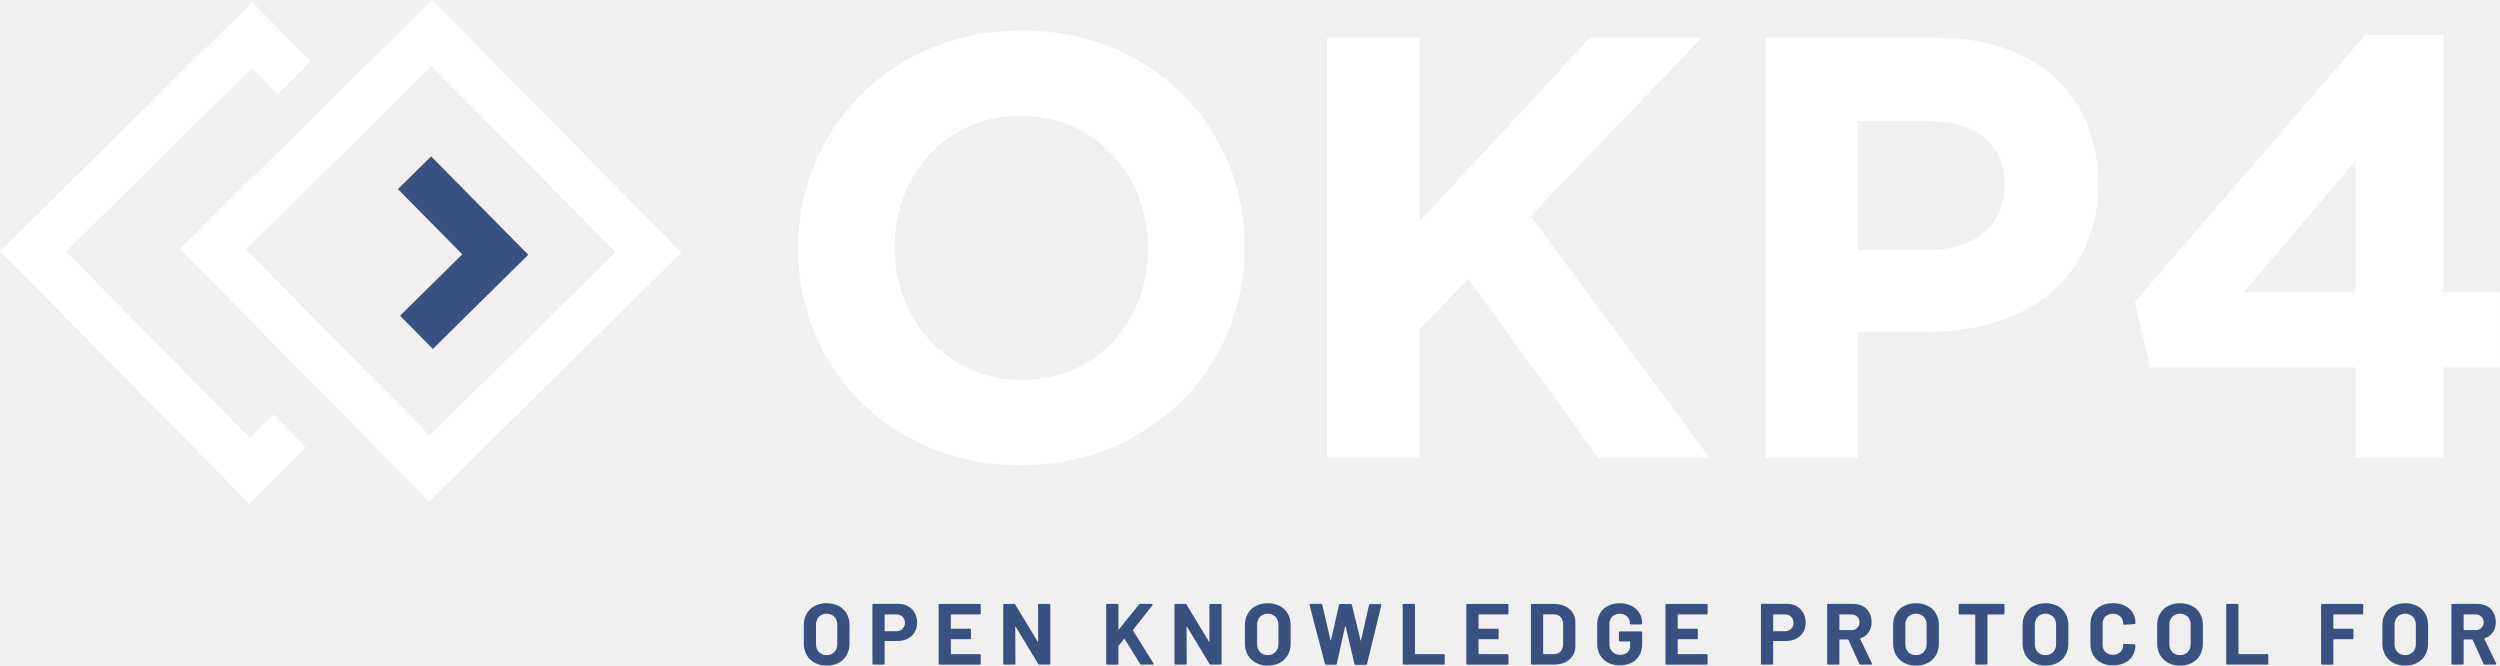
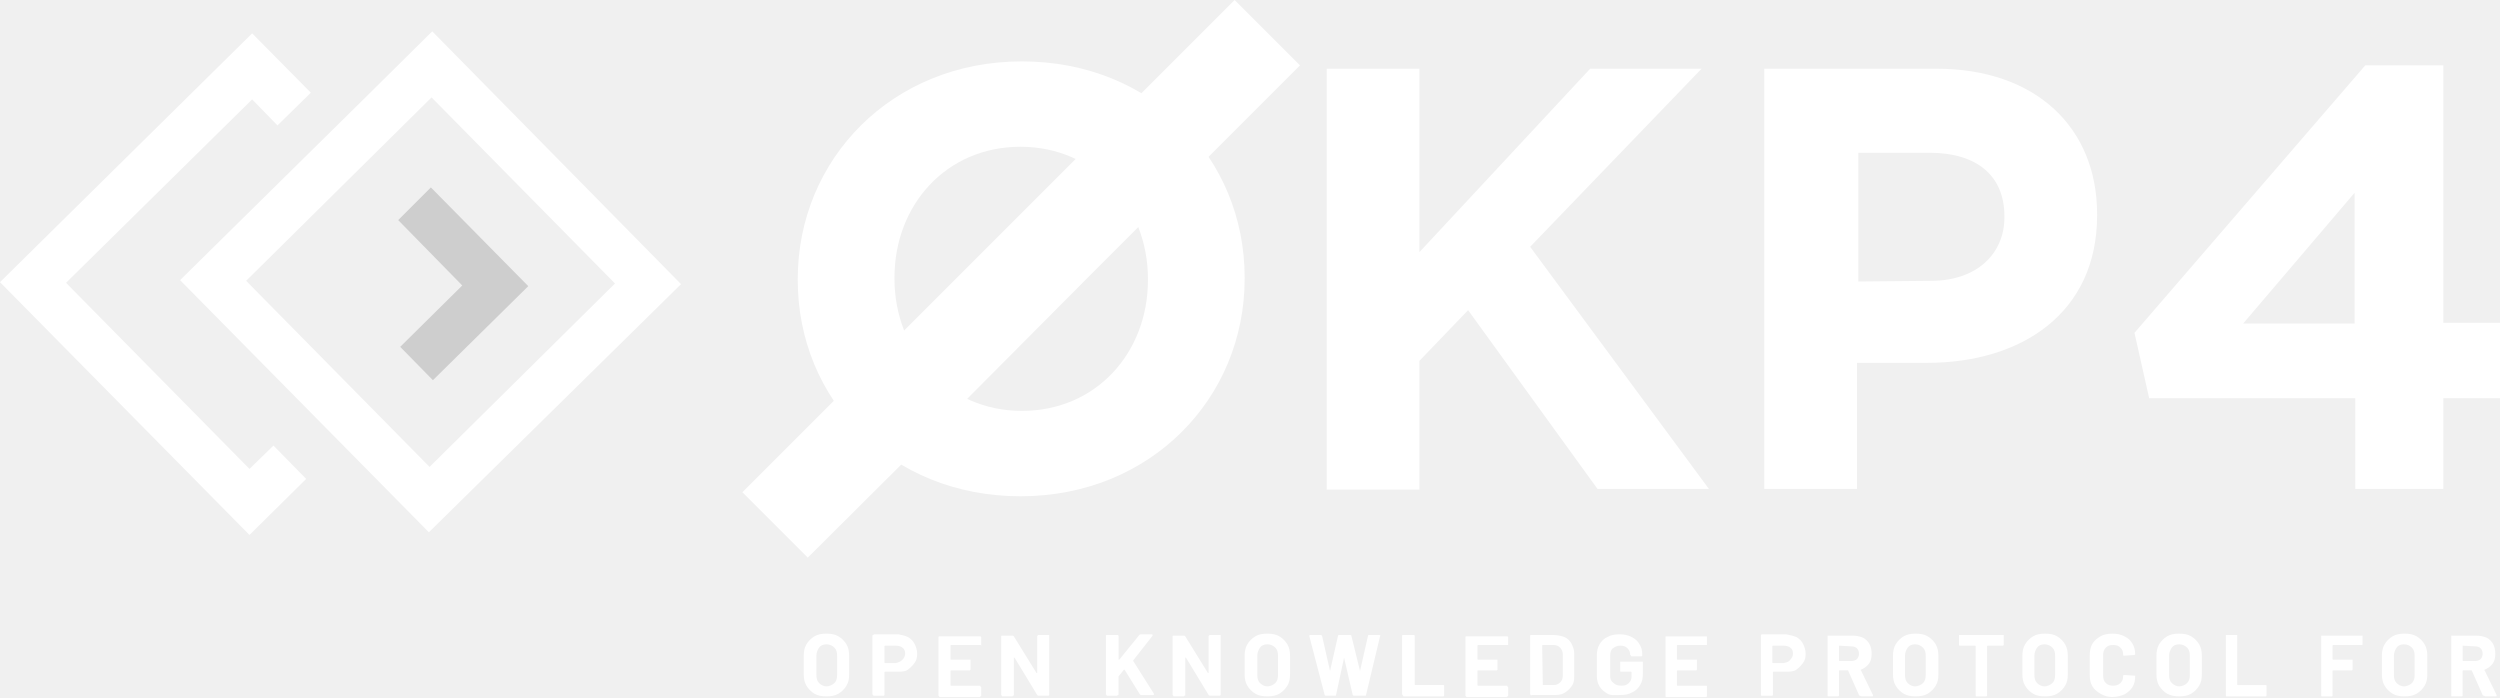
- <svg xmlns="http://www.w3.org/2000/svg" id="LOGO_okp4_recolor" data-name="LOGO okp4 recolor" width="274.712" height="73.136" viewBox="0 0 274.712 73.136">
-   <defs>
-     <clipPath id="clip-path">
-       <rect id="Rectangle_559" data-name="Rectangle 559" width="274.712" height="73.136" fill="#484c80" />
-     </clipPath>
-   </defs>
-   <g id="Groupe_771" data-name="Groupe 771" clip-path="url(#clip-path)">
-     <path id="Tracé_1809" data-name="Tracé 1809" d="M119.586,28.583V28.45c0-13.132,10.361-23.888,24.615-23.888s24.482,10.624,24.482,23.757v.131c0,13.133-10.36,23.889-24.614,23.889s-24.483-10.624-24.483-23.756m38.473,0V28.45c0-7.919-5.807-14.518-13.99-14.518S130.21,20.4,130.21,28.319v.131c0,7.919,5.807,14.519,13.991,14.519s13.858-6.467,13.858-14.386" transform="translate(-31.898 -1.217)" fill="#fff" />
-     <path id="Tracé_1810" data-name="Tracé 1810" d="M198.876,5.642h10.162V25.835L227.779,5.642h12.274l-18.807,19.6,19.665,26.594H228.7L214.383,32.17l-5.346,5.543V51.836H198.876Z" transform="translate(-53.047 -1.505)" fill="#fff" />
-     <path id="Tracé_1811" data-name="Tracé 1811" d="M264.575,5.642h18.873c11.021,0,17.686,6.533,17.686,15.97v.132c0,10.691-8.315,16.234-18.675,16.234h-7.721V51.836H264.575Zm18.214,23.3c5.082,0,8.051-3.036,8.051-7V21.81c0-4.554-3.168-7-8.249-7h-7.853V28.937Z" transform="translate(-70.572 -1.505)" fill="#fff" />
-     <path id="Tracé_1812" data-name="Tracé 1812" d="M344.144,41.751H321.576l-1.65-7.193,25.34-29.365h8.578V33.5h6.2v8.248h-6.2v9.965h-9.7Zm0-8.248V19.117L331.87,33.5Z" transform="translate(-85.336 -1.385)" fill="#fff" />
-     <path id="Tracé_1813" data-name="Tracé 1813" d="M27.387,55.434,0,27.672,27.73.317l6.428,6.517-3.654,3.6L27.68,7.576,7.259,27.722,27.436,48.176l2.577-2.541,3.6,3.653Z" transform="translate(0 -0.085)" fill="#fff" />
-     <path id="Tracé_1814" data-name="Tracé 1814" d="M63.465,44.591l-3.6-3.653L66.7,34.193,59.629,27.03l3.654-3.6L73.955,34.244Z" transform="translate(-15.905 -6.248)" fill="#395180" />
-     <path id="Tracé_1815" data-name="Tracé 1815" d="M54.347,55.116,26.96,27.355l20.8-20.518h0L54.689,0,82.076,27.762ZM34.219,27.4,54.4,47.858,74.818,27.712,54.64,7.258Z" transform="translate(-7.191 0)" fill="#fff" />
-     <path id="Tracé_1816" data-name="Tracé 1816" d="M121.652,96.943a2.184,2.184,0,0,1-.881-.853,2.483,2.483,0,0,1-.315-1.263V92.787a2.437,2.437,0,0,1,.315-1.248,2.168,2.168,0,0,1,.881-.844,3.035,3.035,0,0,1,2.631,0,2.174,2.174,0,0,1,.882.844,2.444,2.444,0,0,1,.314,1.248v2.041a2.519,2.519,0,0,1-.314,1.268,2.153,2.153,0,0,1-.882.853,2.773,2.773,0,0,1-1.32.3,2.717,2.717,0,0,1-1.311-.305m2.159-1.181a1.217,1.217,0,0,0,.324-.887v-2.1a1.249,1.249,0,0,0-.319-.892,1.234,1.234,0,0,0-1.7,0,1.245,1.245,0,0,0-.319.892v2.1a1.227,1.227,0,0,0,.319.887,1.112,1.112,0,0,0,.844.334,1.126,1.126,0,0,0,.848-.334" transform="translate(-32.13 -24.112)" fill="#395180" />
-     <path id="Tracé_1817" data-name="Tracé 1817" d="M134.646,90.743a1.805,1.805,0,0,1,.739.729,2.194,2.194,0,0,1,.263,1.082,2.026,2.026,0,0,1-.272,1.058,1.849,1.849,0,0,1-.763.71,2.432,2.432,0,0,1-1.13.252H132.13a.043.043,0,0,0-.048.048v2.43a.114.114,0,0,1-.114.115h-1.115a.11.11,0,0,1-.081-.034.112.112,0,0,1-.034-.081V90.6a.115.115,0,0,1,.115-.115h2.688a2.286,2.286,0,0,1,1.105.258m-.6,2.5a.869.869,0,0,0,.266-.662.9.9,0,0,0-.266-.677.971.971,0,0,0-.705-.258H132.13a.043.043,0,0,0-.048.048V93.45a.043.043,0,0,0,.048.048h1.211a.986.986,0,0,0,.705-.253" transform="translate(-34.873 -24.136)" fill="#395180" />
-     <path id="Tracé_1818" data-name="Tracé 1818" d="M145.257,91.619a.11.11,0,0,1-.081.033H142.05A.042.042,0,0,0,142,91.7v1.478a.042.042,0,0,0,.048.048H144.1a.11.11,0,0,1,.081.033.112.112,0,0,1,.033.082v.924a.109.109,0,0,1-.033.081.111.111,0,0,1-.081.034H142.05a.042.042,0,0,0-.048.047v1.545a.042.042,0,0,0,.048.047h3.127a.115.115,0,0,1,.114.114v.925a.11.11,0,0,1-.034.081.105.105,0,0,1-.081.034h-4.4a.114.114,0,0,1-.114-.114V90.613a.107.107,0,0,1,.033-.081.109.109,0,0,1,.081-.033h4.4a.107.107,0,0,1,.081.033.111.111,0,0,1,.034.081v.925a.111.111,0,0,1-.034.081" transform="translate(-37.519 -24.139)" fill="#395180" />
-     <path id="Tracé_1819" data-name="Tracé 1819" d="M154.208,90.532a.11.11,0,0,1,.081-.033H155.4a.113.113,0,0,1,.114.114v6.444a.11.11,0,0,1-.033.081.108.108,0,0,1-.081.034h-1.078a.136.136,0,0,1-.133-.076l-2.469-4.08c-.012-.02-.025-.027-.037-.024s-.02.018-.02.043l.02,4.022a.111.111,0,0,1-.034.081.11.11,0,0,1-.081.034h-1.115a.11.11,0,0,1-.081-.034.108.108,0,0,1-.033-.081V90.613a.107.107,0,0,1,.033-.081.112.112,0,0,1,.081-.033h1.077a.135.135,0,0,1,.133.076l2.46,4.061c.012.019.025.027.037.023s.02-.018.02-.043l-.01-4a.111.111,0,0,1,.034-.081" transform="translate(-40.102 -24.139)" fill="#395180" />
-     <path id="Tracé_1820" data-name="Tracé 1820" d="M165.807,97.137a.1.1,0,0,1-.034-.081V90.612a.115.115,0,0,1,.115-.114H167a.109.109,0,0,1,.081.033.116.116,0,0,1,.034.081v2.669c0,.019.007.03.019.033a.039.039,0,0,0,.038-.014l2.2-2.736a.182.182,0,0,1,.143-.067h1.258c.051,0,.083.015.1.043a.1.1,0,0,1-.02.1l-2.126,2.717a.055.055,0,0,0-.01.067l2.25,3.613a.345.345,0,0,1,.019.067c0,.045-.033.067-.095.067h-1.26a.135.135,0,0,1-.133-.076l-1.7-2.745a.03.03,0,0,0-.028-.019.056.056,0,0,0-.039.019l-.6.753a.15.15,0,0,0-.019.057v1.9a.113.113,0,0,1-.034.081.107.107,0,0,1-.081.034h-1.115a.106.106,0,0,1-.081-.034" transform="translate(-44.218 -24.139)" fill="#395180" />
-     <path id="Tracé_1821" data-name="Tracé 1821" d="M179.87,90.532a.11.11,0,0,1,.081-.033h1.116a.113.113,0,0,1,.114.114v6.444a.111.111,0,0,1-.033.081.108.108,0,0,1-.081.034h-1.078a.136.136,0,0,1-.133-.076l-2.469-4.08c-.012-.02-.025-.027-.037-.024s-.02.018-.02.043l.02,4.022a.111.111,0,0,1-.034.081.11.11,0,0,1-.081.034h-1.115a.11.11,0,0,1-.081-.034.108.108,0,0,1-.033-.081V90.613a.107.107,0,0,1,.033-.081.112.112,0,0,1,.081-.033H177.2a.135.135,0,0,1,.133.076l2.46,4.061c.012.019.025.027.037.023s.02-.018.02-.043l-.01-4a.111.111,0,0,1,.034-.081" transform="translate(-46.947 -24.139)" fill="#395180" />
-     <path id="Tracé_1822" data-name="Tracé 1822" d="M187.757,96.943a2.184,2.184,0,0,1-.881-.853,2.482,2.482,0,0,1-.315-1.263V92.787a2.437,2.437,0,0,1,.315-1.248,2.168,2.168,0,0,1,.881-.844,3.035,3.035,0,0,1,2.631,0,2.174,2.174,0,0,1,.882.844,2.444,2.444,0,0,1,.314,1.248v2.041a2.519,2.519,0,0,1-.314,1.268,2.153,2.153,0,0,1-.882.853,2.773,2.773,0,0,1-1.32.3,2.717,2.717,0,0,1-1.311-.305m2.159-1.181a1.217,1.217,0,0,0,.324-.887v-2.1a1.248,1.248,0,0,0-.319-.892,1.234,1.234,0,0,0-1.7,0,1.245,1.245,0,0,0-.319.892v2.1a1.227,1.227,0,0,0,.319.887,1.112,1.112,0,0,0,.844.334,1.126,1.126,0,0,0,.848-.334" transform="translate(-49.763 -24.112)" fill="#395180" />
-     <path id="Tracé_1823" data-name="Tracé 1823" d="M197.929,97.075l-1.687-6.453-.01-.039c0-.056.034-.085.1-.085h1.182a.12.12,0,0,1,.124.1l.906,3.88c.007.025.015.038.029.038s.022-.013.029-.038l.877-3.87a.122.122,0,0,1,.124-.1h1.153a.125.125,0,0,1,.133.1l.953,3.88c.007.019.015.03.029.033s.022-.008.029-.033l.877-3.87a.122.122,0,0,1,.124-.1h1.125c.089,0,.124.041.1.124l-1.563,6.453a.125.125,0,0,1-.133.1H201.3a.12.12,0,0,1-.124-.1l-.972-4.128c-.006-.026-.016-.038-.029-.038s-.023.012-.029.038l-.906,4.118a.114.114,0,0,1-.124.1h-1.058a.125.125,0,0,1-.133-.1" transform="translate(-52.342 -24.139)" fill="#395180" />
-     <path id="Tracé_1824" data-name="Tracé 1824" d="M210.241,97.137a.107.107,0,0,1-.034-.081V90.612a.114.114,0,0,1,.114-.114h1.115a.109.109,0,0,1,.081.033.112.112,0,0,1,.034.081V95.97a.043.043,0,0,0,.048.048h3.117a.114.114,0,0,1,.114.114v.925a.114.114,0,0,1-.114.114h-4.4a.107.107,0,0,1-.081-.034" transform="translate(-56.07 -24.139)" fill="#395180" />
-     <path id="Tracé_1825" data-name="Tracé 1825" d="M224.335,91.619a.11.11,0,0,1-.081.033h-3.127a.042.042,0,0,0-.048.048v1.478a.042.042,0,0,0,.048.048h2.049a.11.11,0,0,1,.081.033.112.112,0,0,1,.033.082v.924a.109.109,0,0,1-.033.081.111.111,0,0,1-.081.034h-2.049a.042.042,0,0,0-.048.047v1.545a.042.042,0,0,0,.048.047h3.127a.115.115,0,0,1,.114.114v.925a.11.11,0,0,1-.034.081.105.105,0,0,1-.081.034h-4.4a.114.114,0,0,1-.114-.114V90.613a.107.107,0,0,1,.033-.081.109.109,0,0,1,.081-.033h4.4a.107.107,0,0,1,.081.033.111.111,0,0,1,.034.081v.925a.111.111,0,0,1-.034.081" transform="translate(-58.612 -24.139)" fill="#395180" />
-     <path id="Tracé_1826" data-name="Tracé 1826" d="M229.455,97.137a.106.106,0,0,1-.033-.081V90.613a.113.113,0,0,1,.114-.114h2.383a2.925,2.925,0,0,1,1.253.252,1.951,1.951,0,0,1,.834.711,1.907,1.907,0,0,1,.3,1.058V95.15a1.9,1.9,0,0,1-.3,1.058,1.946,1.946,0,0,1-.834.711,2.925,2.925,0,0,1-1.253.252h-2.383a.105.105,0,0,1-.081-.034m1.359-1.12h1.153a.922.922,0,0,0,.711-.295,1.164,1.164,0,0,0,.282-.791V92.738a1.128,1.128,0,0,0-.272-.791.943.943,0,0,0-.729-.3h-1.144a.042.042,0,0,0-.048.048v4.271c0,.032.015.047.048.047" transform="translate(-61.195 -24.139)" fill="#395180" />
-     <path id="Tracé_1827" data-name="Tracé 1827" d="M240.535,96.925a2.146,2.146,0,0,1-.872-.825,2.373,2.373,0,0,1-.309-1.225V92.74a2.4,2.4,0,0,1,.309-1.23,2.108,2.108,0,0,1,.872-.825,3.032,3.032,0,0,1,2.579-.005,2.185,2.185,0,0,1,.867.777,2.01,2.01,0,0,1,.309,1.092v.067a.114.114,0,0,1-.114.114h-1.116a.108.108,0,0,1-.081-.034.111.111,0,0,1-.034-.081v-.029a1,1,0,0,0-.305-.739,1.233,1.233,0,0,0-1.634.02,1.144,1.144,0,0,0-.309.834v2.212a1.1,1.1,0,0,0,.334.834,1.175,1.175,0,0,0,.848.319,1.148,1.148,0,0,0,.791-.262.926.926,0,0,0,.3-.73v-.429a.042.042,0,0,0-.048-.048h-1.068a.111.111,0,0,1-.081-.034.107.107,0,0,1-.033-.081v-.877a.113.113,0,0,1,.114-.114h2.327a.111.111,0,0,1,.081.033.113.113,0,0,1,.033.081v1.258a2.5,2.5,0,0,1-.305,1.259,2.014,2.014,0,0,1-.862.815,2.839,2.839,0,0,1-1.291.28,2.746,2.746,0,0,1-1.3-.295" transform="translate(-63.845 -24.112)" fill="#395180" />
-     <path id="Tracé_1828" data-name="Tracé 1828" d="M254.184,91.619a.11.11,0,0,1-.081.033h-3.127a.042.042,0,0,0-.048.048v1.478a.042.042,0,0,0,.048.048h2.049a.11.11,0,0,1,.081.033.112.112,0,0,1,.033.082v.924a.109.109,0,0,1-.033.081.111.111,0,0,1-.081.034h-2.049a.042.042,0,0,0-.048.047v1.545a.042.042,0,0,0,.048.047H254.1a.115.115,0,0,1,.114.114v.925a.11.11,0,0,1-.034.081.105.105,0,0,1-.081.034h-4.4a.114.114,0,0,1-.114-.114V90.613a.107.107,0,0,1,.033-.081.109.109,0,0,1,.081-.033h4.4a.107.107,0,0,1,.081.033.111.111,0,0,1,.034.081v.925a.111.111,0,0,1-.034.081" transform="translate(-66.573 -24.139)" fill="#395180" />
-     <path id="Tracé_1829" data-name="Tracé 1829" d="M267.8,90.743a1.806,1.806,0,0,1,.739.729,2.194,2.194,0,0,1,.263,1.082,2.026,2.026,0,0,1-.272,1.058,1.848,1.848,0,0,1-.763.71,2.432,2.432,0,0,1-1.13.252h-1.353a.043.043,0,0,0-.048.048v2.43a.114.114,0,0,1-.114.115h-1.115a.11.11,0,0,1-.081-.034.112.112,0,0,1-.034-.081V90.6a.115.115,0,0,1,.115-.115H266.7a2.286,2.286,0,0,1,1.105.258m-.6,2.5a.869.869,0,0,0,.266-.662.9.9,0,0,0-.266-.677.971.971,0,0,0-.705-.258h-1.211a.043.043,0,0,0-.048.048V93.45a.043.043,0,0,0,.048.048H266.5a.986.986,0,0,0,.705-.253" transform="translate(-70.391 -24.136)" fill="#395180" />
-     <path id="Tracé_1830" data-name="Tracé 1830" d="M277.343,97.085l-1.192-2.64a.06.06,0,0,0-.057-.038h-.887a.042.042,0,0,0-.048.048v2.6a.11.11,0,0,1-.034.081.107.107,0,0,1-.081.034H273.93a.115.115,0,0,1-.114-.114V90.612a.111.111,0,0,1,.034-.081.109.109,0,0,1,.081-.033h2.726a2.241,2.241,0,0,1,1.073.248,1.744,1.744,0,0,1,.715.705,2.158,2.158,0,0,1,.252,1.057,1.883,1.883,0,0,1-.324,1.111,1.723,1.723,0,0,1-.906.653.046.046,0,0,0-.029.067l1.3,2.7a.137.137,0,0,1,.019.057c0,.051-.034.076-.1.076h-1.172a.135.135,0,0,1-.133-.086M275.16,91.7v1.63a.042.042,0,0,0,.048.048h1.249a.91.91,0,0,0,.653-.238.812.812,0,0,0,.253-.62.825.825,0,0,0-.253-.624.9.9,0,0,0-.653-.243h-1.249a.042.042,0,0,0-.048.048" transform="translate(-73.037 -24.139)" fill="#395180" />
-     <path id="Tracé_1831" data-name="Tracé 1831" d="M284.9,96.943a2.184,2.184,0,0,1-.881-.853,2.483,2.483,0,0,1-.315-1.263V92.787a2.438,2.438,0,0,1,.315-1.248,2.168,2.168,0,0,1,.881-.844,3.035,3.035,0,0,1,2.631,0,2.174,2.174,0,0,1,.882.844,2.445,2.445,0,0,1,.314,1.248v2.041a2.519,2.519,0,0,1-.314,1.268,2.153,2.153,0,0,1-.882.853,2.773,2.773,0,0,1-1.32.3,2.717,2.717,0,0,1-1.311-.305m2.159-1.181a1.217,1.217,0,0,0,.324-.887v-2.1a1.248,1.248,0,0,0-.319-.892,1.234,1.234,0,0,0-1.7,0,1.245,1.245,0,0,0-.319.892v2.1a1.227,1.227,0,0,0,.319.887,1.112,1.112,0,0,0,.844.334,1.126,1.126,0,0,0,.848-.334" transform="translate(-75.676 -24.112)" fill="#395180" />
-     <path id="Tracé_1832" data-name="Tracé 1832" d="M298.523,90.532a.11.11,0,0,1,.033.081v.935a.114.114,0,0,1-.114.114h-1.707a.042.042,0,0,0-.048.047v5.348a.11.11,0,0,1-.033.081.108.108,0,0,1-.081.034h-1.116a.108.108,0,0,1-.081-.034.111.111,0,0,1-.034-.081V91.709a.041.041,0,0,0-.047-.047h-1.659a.111.111,0,0,1-.081-.034.107.107,0,0,1-.033-.081v-.935a.107.107,0,0,1,.033-.081.11.11,0,0,1,.081-.033h4.805a.11.11,0,0,1,.081.033" transform="translate(-78.294 -24.139)" fill="#395180" />
-     <path id="Tracé_1833" data-name="Tracé 1833" d="M304.3,96.943a2.184,2.184,0,0,1-.881-.853,2.483,2.483,0,0,1-.315-1.263V92.787a2.437,2.437,0,0,1,.315-1.248,2.168,2.168,0,0,1,.881-.844,3.035,3.035,0,0,1,2.631,0,2.174,2.174,0,0,1,.882.844,2.444,2.444,0,0,1,.314,1.248v2.041a2.519,2.519,0,0,1-.314,1.268,2.153,2.153,0,0,1-.882.853,2.773,2.773,0,0,1-1.32.3,2.717,2.717,0,0,1-1.311-.305m2.159-1.181a1.217,1.217,0,0,0,.324-.887v-2.1a1.249,1.249,0,0,0-.319-.892,1.234,1.234,0,0,0-1.7,0,1.245,1.245,0,0,0-.319.892v2.1a1.227,1.227,0,0,0,.319.887,1.112,1.112,0,0,0,.844.334,1.126,1.126,0,0,0,.848-.334" transform="translate(-80.849 -24.112)" fill="#395180" />
-     <path id="Tracé_1834" data-name="Tracé 1834" d="M314.442,96.928a2.088,2.088,0,0,1-.867-.815,2.366,2.366,0,0,1-.305-1.211V92.7a2.366,2.366,0,0,1,.305-1.211,2.055,2.055,0,0,1,.867-.81,2.846,2.846,0,0,1,1.306-.286,2.93,2.93,0,0,1,1.292.271,2.058,2.058,0,0,1,.867.773,2.158,2.158,0,0,1,.309,1.158c0,.057-.038.092-.114.1l-1.115.067h-.019c-.064,0-.1-.035-.1-.1a1.088,1.088,0,0,0-.309-.81,1.255,1.255,0,0,0-1.64,0,1.087,1.087,0,0,0-.309.81v2.3a1.074,1.074,0,0,0,.309.8,1.255,1.255,0,0,0,1.64,0,1.075,1.075,0,0,0,.309-.8c0-.07.038-.1.114-.1l1.115.048a.122.122,0,0,1,.081.029.086.086,0,0,1,.033.067,2.183,2.183,0,0,1-.309,1.163,2.077,2.077,0,0,1-.867.782,2.881,2.881,0,0,1-1.292.276,2.8,2.8,0,0,1-1.306-.29" transform="translate(-83.561 -24.111)" fill="#395180" />
-     <path id="Tracé_1835" data-name="Tracé 1835" d="M324.464,96.943a2.184,2.184,0,0,1-.881-.853,2.483,2.483,0,0,1-.315-1.263V92.787a2.438,2.438,0,0,1,.315-1.248,2.168,2.168,0,0,1,.881-.844,3.035,3.035,0,0,1,2.631,0,2.174,2.174,0,0,1,.882.844,2.444,2.444,0,0,1,.314,1.248v2.041a2.519,2.519,0,0,1-.314,1.268,2.153,2.153,0,0,1-.882.853,2.773,2.773,0,0,1-1.32.3,2.717,2.717,0,0,1-1.311-.305m2.159-1.181a1.217,1.217,0,0,0,.324-.887v-2.1a1.248,1.248,0,0,0-.319-.892,1.234,1.234,0,0,0-1.7,0,1.245,1.245,0,0,0-.319.892v2.1a1.227,1.227,0,0,0,.319.887,1.112,1.112,0,0,0,.844.334,1.126,1.126,0,0,0,.848-.334" transform="translate(-86.227 -24.112)" fill="#395180" />
-     <path id="Tracé_1836" data-name="Tracé 1836" d="M333.649,97.137a.107.107,0,0,1-.034-.081V90.612a.114.114,0,0,1,.114-.114h1.115a.109.109,0,0,1,.081.033.112.112,0,0,1,.034.081V95.97a.043.043,0,0,0,.048.048h3.117a.114.114,0,0,1,.114.114v.925a.114.114,0,0,1-.114.114h-4.4a.107.107,0,0,1-.081-.034" transform="translate(-88.987 -24.139)" fill="#395180" />
-     <path id="Tracé_1837" data-name="Tracé 1837" d="M352.427,91.619a.11.11,0,0,1-.081.033h-3.117a.043.043,0,0,0-.048.048v1.478a.042.042,0,0,0,.048.048h2.049a.11.11,0,0,1,.081.033.115.115,0,0,1,.033.082v.924a.114.114,0,0,1-.114.115h-2.049a.042.042,0,0,0-.048.047v2.631a.107.107,0,0,1-.034.081.1.1,0,0,1-.081.034h-1.115a.105.105,0,0,1-.081-.034.107.107,0,0,1-.034-.081V90.613a.114.114,0,0,1,.114-.114h4.4a.107.107,0,0,1,.081.033.11.11,0,0,1,.033.081v.925a.11.11,0,0,1-.033.081" transform="translate(-92.781 -24.139)" fill="#395180" />
-     <path id="Tracé_1838" data-name="Tracé 1838" d="M358.211,96.943a2.184,2.184,0,0,1-.881-.853,2.483,2.483,0,0,1-.315-1.263V92.787a2.438,2.438,0,0,1,.315-1.248,2.168,2.168,0,0,1,.881-.844,3.035,3.035,0,0,1,2.631,0,2.174,2.174,0,0,1,.882.844,2.445,2.445,0,0,1,.314,1.248v2.041a2.519,2.519,0,0,1-.314,1.268,2.153,2.153,0,0,1-.882.853,2.773,2.773,0,0,1-1.32.3,2.717,2.717,0,0,1-1.311-.305m2.159-1.181a1.217,1.217,0,0,0,.324-.887v-2.1a1.248,1.248,0,0,0-.319-.892,1.234,1.234,0,0,0-1.7,0,1.245,1.245,0,0,0-.319.892v2.1a1.227,1.227,0,0,0,.319.887,1.112,1.112,0,0,0,.844.334,1.126,1.126,0,0,0,.848-.334" transform="translate(-95.229 -24.112)" fill="#395180" />
-     <path id="Tracé_1839" data-name="Tracé 1839" d="M370.889,97.085l-1.192-2.64a.06.06,0,0,0-.057-.038h-.887a.042.042,0,0,0-.048.048v2.6a.114.114,0,0,1-.114.114h-1.115a.105.105,0,0,1-.08-.034.107.107,0,0,1-.034-.081V90.612a.111.111,0,0,1,.034-.081.107.107,0,0,1,.08-.033H370.2a2.236,2.236,0,0,1,1.073.248,1.739,1.739,0,0,1,.715.705,2.15,2.15,0,0,1,.252,1.057,1.888,1.888,0,0,1-.323,1.111,1.727,1.727,0,0,1-.906.653.046.046,0,0,0-.029.067l1.3,2.7a.127.127,0,0,1,.019.057c0,.051-.034.076-.1.076h-1.172a.135.135,0,0,1-.133-.086M368.706,91.7v1.63a.042.042,0,0,0,.048.048H370a.909.909,0,0,0,.652-.238.812.812,0,0,0,.253-.62.825.825,0,0,0-.253-.624.9.9,0,0,0-.652-.243h-1.249a.042.042,0,0,0-.048.048" transform="translate(-97.989 -24.139)" fill="#395180" />
+ <svg xmlns="http://www.w3.org/2000/svg" id="uuid-8ea24049-1c3f-4b43-afd5-66e8102f6ca2" viewBox="0 0 1151.23 320.98">
+   <g id="uuid-f4096608-b9f8-4c1c-837c-f5c16815a4bb">
+     <g>
+       <g>
+         <g>
+           <path d="M367.36,129.01v-.61c0-54.98,43.31-100.13,103.2-100.13s102.59,44.54,102.59,99.52v.61c0,54.98-43.31,100.13-103.2,100.13s-102.59-44.54-102.59-99.52Zm161.26,0v-.61c0-33.17-24.27-60.82-58.67-60.82s-58.05,27.03-58.05,60.2v.61c0,33.17,24.27,60.82,58.67,60.82s58.05-27.03,58.05-60.2Z" style="fill:#fff;" />
+           <path d="M610.94,31.64h42.69V116.11l78.63-84.47h51.3l-78.94,82.01,82.32,111.5h-51.3l-59.59-82.32-22.42,23.34v59.28h-42.69V31.64h0Z" style="fill:#fff;" />
+           <path d="M812.74,31.64h78.94c46.07,0,74.02,27.34,74.02,66.96v.61c0,44.85-34.71,67.88-78.33,67.88h-32.25v58.05h-42.69V31.64h.31Zm76.48,97.68c21.19,0,33.79-12.59,33.79-29.18v-.61c0-19.04-13.21-29.18-34.4-29.18h-32.87v59.28l33.48-.31h0Z" style="fill:#fff;" />
+           <path d="M1084.27,183.37h-94.6l-6.76-30.1,106.28-123.17h35.94v118.56h26.11v34.71h-26.11v41.77h-40.54v-41.77h-.31Zm0-34.4v-60.2l-51.3,60.2h51.3Z" style="fill:#fff;" />
+           <g id="uuid-40565c13-5eb7-4c2d-9d6a-83797feaa3c9">
+             <path d="M441.39,187.67l-69.42,69.11-30.1-30.1L568.55,0h0l30.1,30.1-99.21,99.21-58.05,58.36Z" style="fill:#fff;" />
+           </g>
+         </g>
+         <polygon points="114.88 246.34 0 129.93 116.11 15.36 143.14 42.69 127.78 57.75 116.11 45.77 30.41 130.23 114.88 215.93 125.93 205.18 140.99 220.54 114.88 246.34" style="fill:#fff;" />
+         <polygon points="199.35 175.08 184.29 159.72 212.86 131.46 183.37 101.36 198.42 86.31 243.27 131.77 199.35 175.08" style="fill:#cecece;" />
+         <path d="M197.5,245.11l-114.57-116.11L170.17,43h0l28.87-28.57,114.57,116.41-116.11,114.26Zm-84.16-115.8l84.47,85.7,85.39-84.47L198.73,44.85l-85.39,84.47h0Z" style="fill:#fff;" />
+       </g>
+       <g>
+         <path d="M375.04,319.44c-1.54-.92-2.76-2.15-3.69-3.69-.92-1.54-1.23-3.38-1.23-5.22v-8.6c0-1.84,.31-3.69,1.23-5.22,.92-1.54,2.15-2.76,3.69-3.69,1.54-.92,3.38-1.23,5.53-1.23s3.99,.31,5.53,1.23,2.76,2.15,3.69,3.69c.92,1.54,1.23,3.38,1.23,5.22v8.6c0,2.15-.31,3.69-1.23,5.22s-2.15,2.76-3.69,3.69c-1.54,.92-3.38,1.23-5.53,1.23s-3.99-.31-5.53-1.23Zm9.21-4.91c.92-.92,1.23-2.15,1.23-3.69v-8.91c0-1.54-.31-2.76-1.23-3.69-.92-.92-2.15-1.54-3.69-1.54s-2.76,.61-3.38,1.54-1.23,2.15-1.23,3.69v8.91c0,1.54,.31,2.76,1.23,3.69,.92,.92,2.15,1.54,3.38,1.54s2.76-.61,3.69-1.54Z" style="fill:#fff;" />
+         <path d="M418.04,293.34c1.23,.61,2.46,1.84,3.07,3.07,.61,1.23,1.23,2.76,1.23,4.61s-.31,3.07-1.23,4.3-1.84,2.15-3.07,3.07-3.07,.92-4.61,.92h-5.84s-.31,0-.31,.31v10.44l-.31,.31h-4.61s-.31,0-.31-.31l-.31-.31v-27.03s0-.31,.31-.31,.31-.31,.31-.31h11.36c1.54,.31,3.07,.61,4.3,1.23h0Zm-2.46,10.44c.61-.61,1.23-1.54,1.23-2.76s-.31-2.15-1.23-2.76c-.61-.61-1.84-.92-3.07-.92h-4.91s-.31,0-.31,.31v7.37s0,.31,.31,.31h4.91c1.23-.31,2.15-.61,3.07-1.54h0Z" style="fill:#fff;" />
+         <path d="M451.52,297.02h-13.51s-.31,0-.31,.31v6.14s0,.31,.31,.31h8.91v4.61l-.31,.31h-8.6s-.31,0-.31,.31v6.45s0,.31,.31,.31h13.21s.31,0,.31,.31,.31,.31,.31,.31v3.99s0,.31-.31,.31-.31,.31-.31,.31h-18.43s-.31,0-.31-.31l-.31-.31v-27.03s0-.31,.31-.31h19.04l.31,.31v3.99c-.31-.61-.31-.31-.31-.31h0Z" style="fill:#fff;" />
+         <path d="M477.94,292.41h5.22v27.64l-.31,.31h-4.61q-.31,0-.61-.31l-10.44-17.2h-.31v17.2s0,.31-.31,.31-.31,.31-.31,.31h-4.61s-.31,0-.31-.31l-.31-.31v-27.03s0-.31,.31-.31h4.91q.31,0,.61,.31l10.44,16.89h.31v-17.2c.31,.31,.31,0,.31-.31h0Z" style="fill:#fff;" />
+         <path d="M509.57,320.06l-.31-.31v-27.03s0-.31,.31-.31h5.22l.31,.31v11.06h.31l9.21-11.36q.31-.31,.61-.31h5.22q.31,0,.31,.31v.31l-8.91,11.36v.31l9.52,15.05v.31q0,.31-.31,.31h-5.53q-.31,0-.61-.31l-7.06-11.36h-.31l-2.46,3.07v8.29s0,.31-.31,.31-.31,.31-.31,.31h-4.61s-.31,0-.31-.31h0Z" style="fill:#fff;" />
+         <path d="M556.88,292.41h5.22v27.64l-.31,.31h-4.61q-.31,0-.61-.31l-10.44-17.2h-.31v17.2s0,.31-.31,.31-.31,.31-.31,.31h-4.61s-.31,0-.31-.31l-.31-.31v-27.03s0-.31,.31-.31h4.91q.31,0,.61,.31l10.44,16.89h.31v-17.2c.31,.31,.31,0,.31-.31h0Z" style="fill:#fff;" />
+         <path d="M578.07,319.44c-1.54-.92-2.76-2.15-3.69-3.69s-1.23-3.38-1.23-5.22v-8.6c0-1.84,.31-3.69,1.23-5.22s2.15-2.76,3.69-3.69c1.54-.92,3.38-1.23,5.53-1.23s3.99,.31,5.53,1.23c1.54,.92,2.76,2.15,3.69,3.69s1.23,3.38,1.23,5.22v8.6c0,2.15-.31,3.69-1.23,5.22s-2.15,2.76-3.69,3.69c-1.54,.92-3.38,1.23-5.53,1.23s-3.99-.31-5.53-1.23Zm9.21-4.91c.92-.92,1.23-2.15,1.23-3.69v-8.91c0-1.54-.31-2.76-1.23-3.69-.92-.92-2.15-1.54-3.69-1.54s-2.76,.61-3.38,1.54-1.23,2.15-1.23,3.69v8.91c0,1.54,.31,2.76,1.23,3.69,.92,.92,2.15,1.54,3.38,1.54s2.76-.61,3.69-1.54Z" style="fill:#fff;" />
+         <path d="M610.01,320.06l-7.06-27.03v-.31q0-.31,.31-.31h4.91q.31,0,.61,.31l3.69,16.28v0l3.69-16.28c0-.31,.31-.31,.61-.31h4.91c.31,0,.61,0,.61,.31l3.99,16.28h0l3.69-16.28c0-.31,.31-.31,.61-.31h4.61c.31,0,.61,.31,.31,.61l-6.45,27.03c0,.31-.31,.31-.61,.31h-4.91q-.31,0-.61-.31l-3.99-17.2v0l-3.69,17.2c0,.31-.31,.31-.61,.31h-4.3l-.31-.31h0Z" style="fill:#fff;" />
+         <path d="M645.95,320.06l-.31-.31v-27.03s0-.31,.31-.31h5.22l.31,.31v22.42s0,.31,.31,.31h12.9s.31,0,.31,.31v4.61l-.31,.31h-18.43c0-.31-.31-.31-.31-.61h0Z" style="fill:#fff;" />
+         <path d="M694.18,297.02h-13.51s-.31,0-.31,.31v6.14s0,.31,.31,.31h8.91v4.61l-.31,.31h-8.6s-.31,0-.31,.31v6.45s0,.31,.31,.31h13.21s.31,0,.31,.31,.31,.31,.31,.31v3.99s0,.31-.31,.31-.31,.31-.31,.31h-18.43s-.31,0-.31-.31l-.31-.31v-27.03s0-.31,.31-.31h19.04l.31,.31v3.99c0-.61,0-.31-.31-.31h0Z" style="fill:#fff;" />
+         <path d="M704.93,320.06l-.31-.31v-27.03s0-.31,.31-.31h10.14c1.84,0,3.69,.31,5.22,.92,1.54,.61,2.76,1.84,3.38,3.07,.61,1.23,1.23,2.76,1.23,4.3v11.06c0,1.84-.31,3.07-1.23,4.3-.92,1.23-1.84,2.15-3.38,3.07s-3.38,.92-5.22,.92h-9.83c0,.31-.31,.31-.31,0h0Zm5.53-4.61h4.91c1.23,0,2.15-.31,3.07-1.23s1.23-1.84,1.23-3.38v-9.21c0-1.23-.31-2.46-1.23-3.38s-1.84-1.23-3.07-1.23h-4.91s-.31,0-.31,.31l.31,18.12c0-.31,0,0,0,0h0Z" style="fill:#fff;" />
+         <path d="M740.25,319.44c-1.54-.92-2.76-1.84-3.69-3.38s-1.23-3.07-1.23-5.22v-8.91c0-1.84,.31-3.69,1.23-5.22s2.15-2.76,3.69-3.38c1.54-.92,3.38-1.23,5.53-1.23s3.69,.31,5.53,1.23c1.84,.92,2.76,1.84,3.69,3.38s1.23,2.76,1.23,4.61v.61l-.31,.31h-4.61s-.31,0-.31-.31-.31-.31-.31-.31h0c0-1.23-.31-2.15-1.23-3.07-.92-.92-1.84-1.23-3.38-1.23s-2.46,.61-3.38,1.23c-.92,.61-1.23,2.15-1.23,3.38v9.21c0,1.54,.31,2.46,1.54,3.38,.92,.92,2.15,1.23,3.69,1.23s2.46-.31,3.38-1.23,1.23-1.84,1.23-3.07v-1.84s0-.31-.31-.31h-4.61s-.31,0-.31-.31v-4.3h10.44v5.53c0,2.15-.31,3.69-1.23,5.22s-2.15,2.76-3.69,3.38c-1.54,.92-3.38,1.23-5.53,1.23s-4.3,.31-5.84-.61h0Z" style="fill:#fff;" />
+         <path d="M786.02,297.02h-13.51s-.31,0-.31,.31v6.14s0,.31,.31,.31h8.91v4.61l-.31,.31h-8.6s-.31,0-.31,.31v6.45s0,.31,.31,.31h13.21s.31,0,.31,.31v4.61l-.31,.31h-18.43s-.31,0-.31-.31v-27.64h19.04v4.3c0-.61,0-.31,0-.31h0Z" style="fill:#fff;" />
+         <path d="M827.18,293.34c1.23,.61,2.46,1.84,3.07,3.07s1.23,2.76,1.23,4.61-.31,3.07-1.23,4.3-1.84,2.15-3.07,3.07-3.07,.92-4.61,.92h-5.84s-.31,0-.31,.31v10.44l-.31,.31h-4.91s-.31,0-.31-.31v-27.64l.31-.31h11.36c1.54,.31,3.07,.61,4.61,1.23h0Zm-2.76,10.44c.61-.61,1.23-1.54,1.23-2.76s-.31-2.15-1.23-2.76c-.61-.61-1.84-.92-3.07-.92h-4.91s-.31,0-.31,.31v7.37s0,.31,.31,.31h4.91c1.54-.31,2.46-.61,3.07-1.54h0Z" style="fill:#fff;" />
+         <path d="M856.05,320.06l-4.91-11.06s0-.31-.31-.31h-3.69s-.31,0-.31,.31v11.36l-.31,.31h-4.61s-.31,0-.31-.31v-27.64h11.67c1.54,0,3.07,.31,4.61,.92,1.23,.61,2.46,1.84,3.07,3.07s.92,2.76,.92,4.3c0,1.84-.31,3.38-1.23,4.61-.92,1.23-2.15,2.15-3.69,2.76,0,0-.31,.31,0,.31l5.53,11.36v.31q0,.31-.31,.31h-4.91c-1.23-.31-1.23-.61-1.23-.61h0Zm-9.21-22.73v6.76s0,.31,.31,.31h5.22c1.23,0,2.15-.31,2.76-.92s.92-1.54,.92-2.46-.31-1.84-.92-2.46-1.54-.92-2.76-.92l-5.53-.31h0Z" style="fill:#fff;" />
+         <path d="M876.63,319.44c-1.54-.92-2.76-2.15-3.69-3.69s-1.23-3.38-1.23-5.22v-8.6c0-1.84,.31-3.69,1.23-5.22s2.15-2.76,3.69-3.69c1.54-.92,3.38-1.23,5.53-1.23s3.99,.31,5.53,1.23,2.76,2.15,3.69,3.69c.92,1.54,1.23,3.38,1.23,5.22v8.6c0,2.15-.31,3.69-1.23,5.22s-2.15,2.76-3.69,3.69c-1.54,.92-3.38,1.23-5.53,1.23s-3.99-.31-5.53-1.23Zm8.91-4.91c.92-.92,1.23-2.15,1.23-3.69v-8.91c0-1.54-.31-2.76-1.23-3.69s-2.15-1.54-3.69-1.54-2.76,.61-3.38,1.54-1.23,2.15-1.23,3.69v8.91c0,1.54,.31,2.76,1.23,3.69,.92,.92,2.15,1.54,3.38,1.54s2.76-.61,3.69-1.54Z" style="fill:#fff;" />
+         <path d="M922.7,292.41v4.61l-.31,.31h-7.06s-.31,0-.31,.31v22.73l-.31,.31h-4.61s-.31,0-.31-.31v-22.73s0-.31-.31-.31h-7.06s-.31,0-.31-.31v-4.61h20.58Z" style="fill:#fff;" />
+         <path d="M936.22,319.44c-1.54-.92-2.76-2.15-3.69-3.69s-1.23-3.38-1.23-5.22v-8.6c0-1.84,.31-3.69,1.23-5.22s2.15-2.76,3.69-3.69c1.54-.92,3.38-1.23,5.53-1.23s3.99,.31,5.53,1.23,2.76,2.15,3.69,3.69c.92,1.54,1.23,3.38,1.23,5.22v8.6c0,2.15-.31,3.69-1.23,5.22-.92,1.54-2.15,2.76-3.69,3.69-1.54,.92-3.38,1.23-5.53,1.23s-3.99-.31-5.53-1.23Zm8.91-4.91c.92-.92,1.23-2.15,1.23-3.69v-8.91c0-1.54-.31-2.76-1.23-3.69-.92-.92-2.15-1.54-3.69-1.54s-2.76,.61-3.38,1.54-1.23,2.15-1.23,3.69v8.91c0,1.54,.31,2.76,1.23,3.69,.92,.92,2.15,1.54,3.38,1.54s2.76-.61,3.69-1.54Z" style="fill:#fff;" />
+         <path d="M967.24,319.44c-1.54-.92-2.76-1.84-3.69-3.38-.92-1.54-1.23-3.07-1.23-5.22v-9.21c0-1.84,.31-3.69,1.23-5.22,.92-1.54,2.15-2.46,3.69-3.38,1.54-.92,3.38-1.23,5.53-1.23s3.69,.31,5.53,1.23c1.84,.92,2.76,1.84,3.69,3.38,.92,1.54,1.23,3.07,1.23,4.91q0,.31-.61,.31l-4.61,.31h0c-.31,0-.31-.31-.31-.31,0-1.54-.31-2.46-1.23-3.38-.92-.92-1.84-1.23-3.38-1.23s-2.46,.31-3.38,1.23-1.23,2.15-1.23,3.38v9.52c0,1.23,.31,2.46,1.23,3.38,.92,.92,2.15,1.23,3.38,1.23s2.46-.31,3.38-1.23,1.23-1.84,1.23-3.38q0-.31,.61-.31l4.61,.31h.31v.31c0,1.84-.31,3.38-1.23,4.91s-2.15,2.46-3.69,3.38c-1.54,.61-3.38,1.23-5.53,1.23s-3.99-.61-5.53-1.54h0Z" style="fill:#fff;" />
+         <path d="M997.95,319.44c-1.54-.92-2.76-2.15-3.69-3.69s-1.23-3.38-1.23-5.22v-8.6c0-1.84,.31-3.69,1.23-5.22s2.15-2.76,3.69-3.69c1.54-.92,3.38-1.23,5.53-1.23s3.99,.31,5.53,1.23c1.54,.92,2.76,2.15,3.69,3.69,.92,1.54,1.23,3.38,1.23,5.22v8.6c0,2.15-.31,3.69-1.23,5.22-.92,1.54-2.15,2.76-3.69,3.69-1.54,.92-3.38,1.23-5.53,1.23s-3.69-.31-5.53-1.23Zm9.21-4.91c.92-.92,1.23-2.15,1.23-3.69v-8.91c0-1.54-.31-2.76-1.23-3.69-.92-.92-2.15-1.54-3.69-1.54s-2.76,.61-3.38,1.54-1.23,2.15-1.23,3.69v8.91c0,1.54,.31,2.76,1.23,3.69,.92,.92,2.15,1.54,3.38,1.54s2.76-.61,3.69-1.54Z" style="fill:#fff;" />
+         <path d="M1024.98,320.06v-27.64h5.22v22.73s0,.31,.31,.31h12.9s.31,0,.31,.31v4.61l-.31,.31h-18.43c.31-.31,0-.31,0-.61h0Z" style="fill:#fff;" />
+         <path d="M1087.64,297.02h-13.21s-.31,0-.31,.31v6.14s0,.31,.31,.31h8.91v4.61l-.31,.31h-8.6s-.31,0-.31,.31v11.36l-.31,.31h-4.61s-.31,0-.31-.31v-27.64h19.04v4.3c0-.31,0,0-.31,0h0Z" style="fill:#fff;" />
+         <path d="M1101.77,319.44c-1.54-.92-2.76-2.15-3.69-3.69-.92-1.54-1.23-3.38-1.23-5.22v-8.6c0-1.84,.31-3.69,1.23-5.22,.92-1.54,2.15-2.76,3.69-3.69,1.54-.92,3.38-1.23,5.53-1.23s3.99,.31,5.53,1.23c1.54,.92,2.76,2.15,3.69,3.69,.92,1.54,1.23,3.38,1.23,5.22v8.6c0,2.15-.31,3.69-1.23,5.22-.92,1.54-2.15,2.76-3.69,3.69-1.54,.92-3.38,1.23-5.53,1.23s-3.99-.31-5.53-1.23Zm8.91-4.91c.92-.92,1.23-2.15,1.23-3.69v-8.91c0-1.54-.31-2.76-1.23-3.69s-2.15-1.54-3.69-1.54-2.76,.61-3.38,1.54c-.61,.92-1.23,2.15-1.23,3.69v8.91c0,1.54,.31,2.76,1.23,3.69,.92,.92,2.15,1.54,3.38,1.54s2.76-.61,3.69-1.54Z" style="fill:#fff;" />
+         <path d="M1143.24,320.06l-4.91-11.06s0-.31-.31-.31h-3.69s-.31,0-.31,.31v11.36l-.31,.31h-4.61s-.31,0-.31-.31v-27.64h11.67c1.54,0,3.07,.31,4.61,.92,1.23,.61,2.46,1.84,3.07,3.07,.61,1.23,.92,2.76,.92,4.3,0,1.84-.31,3.38-1.23,4.61-.92,1.23-2.15,2.15-3.69,2.76,0,0-.31,.31,0,.31l5.53,11.36v.31q0,.31-.31,.31h-4.91c-.92-.31-1.23-.61-1.23-.61h0Zm-9.21-22.73v6.76s0,.31,.31,.31h5.22c1.23,0,2.15-.31,2.76-.92s.92-1.54,.92-2.46-.31-1.84-.92-2.46-1.54-.92-2.76-.92l-5.53-.31c.31,0,0,0,0,0h0Z" style="fill:#fff;" />
+       </g>
+     </g>
  </g>
</svg>
